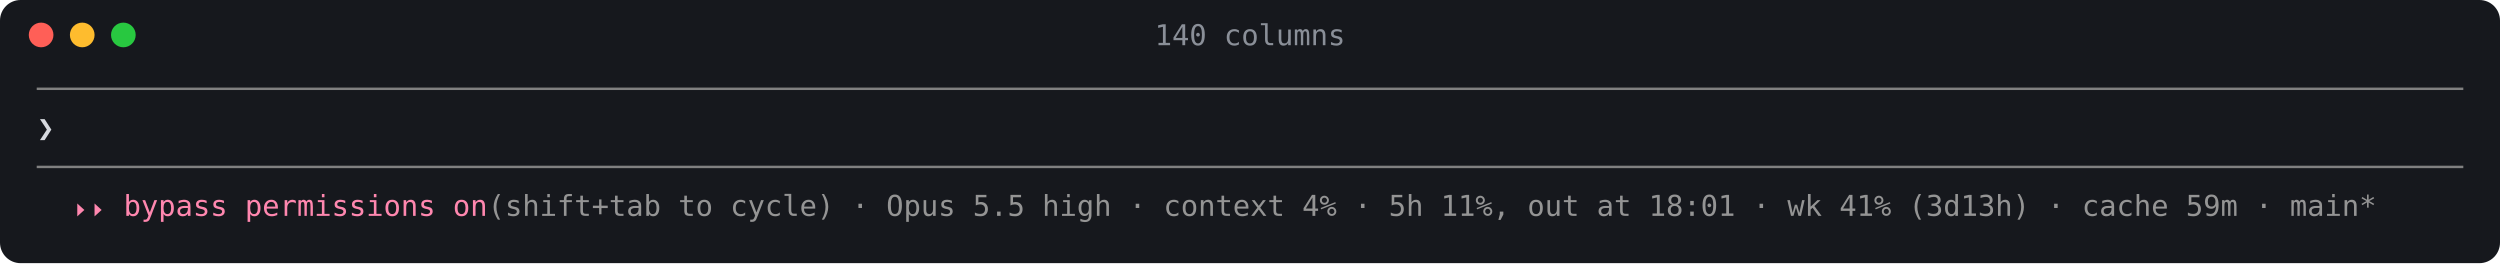
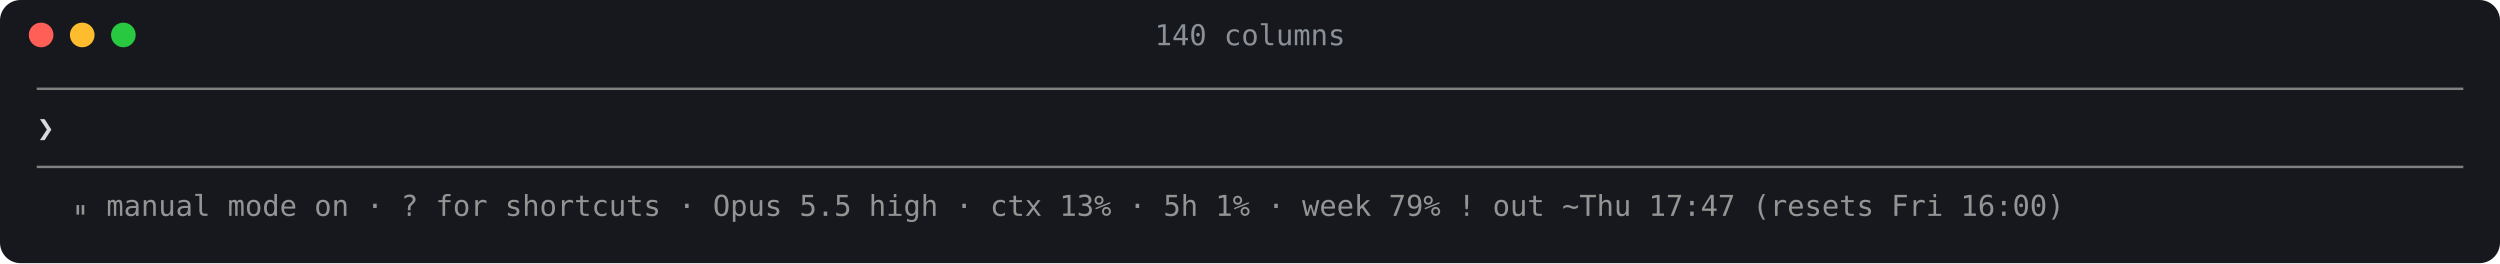
<svg xmlns="http://www.w3.org/2000/svg" width="1216" height="128" viewBox="0 0 1216 128" role="img" aria-label="140 columns">
  <style>text{font-family:"JetBrains Mono","SF Mono",Menlo,Consolas,monospace;font-size:14px;white-space:pre}</style>
  <rect width="100%" height="100%" rx="10" fill="#16181d" />
  <circle cx="20" cy="17" r="6" fill="#ff5f57" />
  <circle cx="40" cy="17" r="6" fill="#febc2e" />
  <circle cx="60" cy="17" r="6" fill="#28c840" />
  <text x="608" y="22" fill="#8a8f98" text-anchor="middle">140 columns</text>
  <text x="18.0" y="48" fill="#808080" textLength="1180.2" lengthAdjust="spacingAndGlyphs">────────────────────────────────────────────────────────────────────────────────────────────────────────────────────────────────────────────</text>
  <text x="18.0" y="67" fill="#d7dae0" textLength="16.9" lengthAdjust="spacingAndGlyphs">❯ </text>
  <text x="18.0" y="86" fill="#808080" textLength="1180.2" lengthAdjust="spacingAndGlyphs">────────────────────────────────────────────────────────────────────────────────────────────────────────────────────────────────────────────</text>
-   <text x="34.9" y="105" fill="#ff87af" textLength="202.3" lengthAdjust="spacingAndGlyphs">⏵⏵ bypass permissions on</text>
-   <text x="237.2" y="105" fill="#949494" textLength="927.3" lengthAdjust="spacingAndGlyphs"> (shift+tab to cycle) · Opus 5.5 high · context 4% · 5h 11%, out at 18:01 · wk 41% (3d13h) · cache 59m · main*</text>
+   <text x="34.9" y="105" fill="#949494" textLength="969.4" lengthAdjust="spacingAndGlyphs">⏸ manual mode on · ? for shortcuts · Opus 5.5 high · ctx 13% · 5h 1% · week 79% ! out ~Thu 17:47 (resets Fri 16:00)</text>
</svg>
